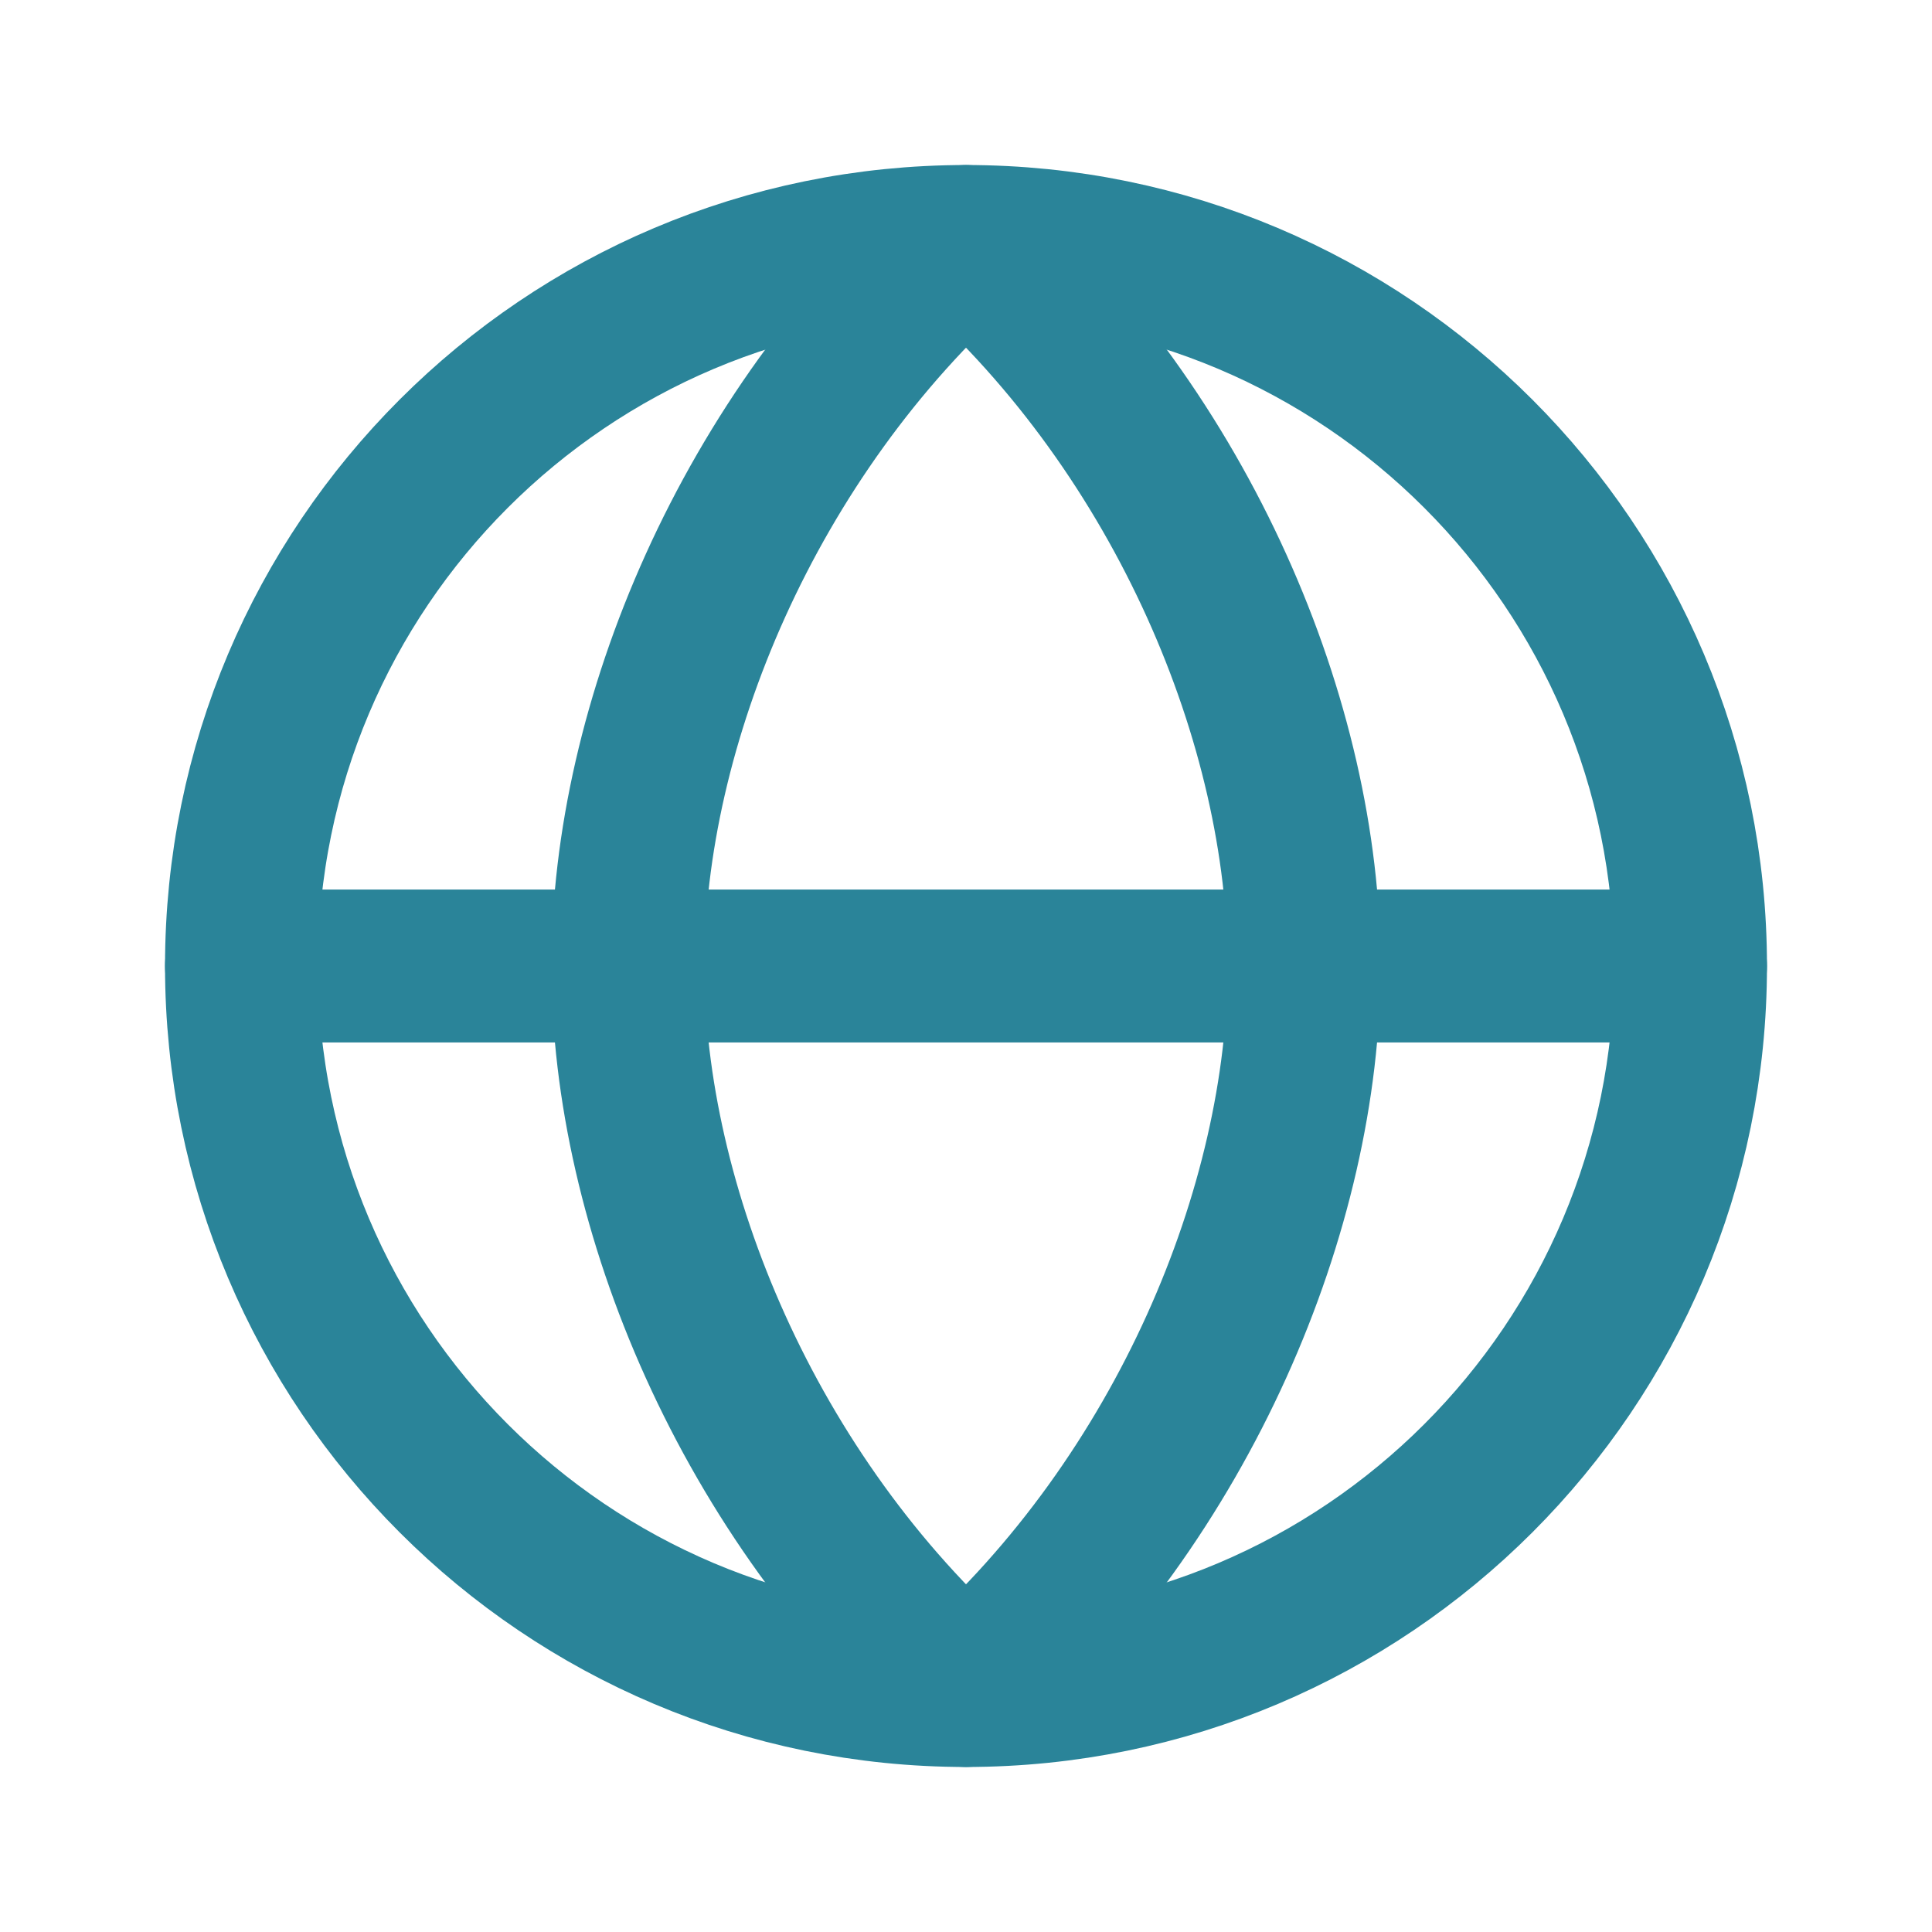
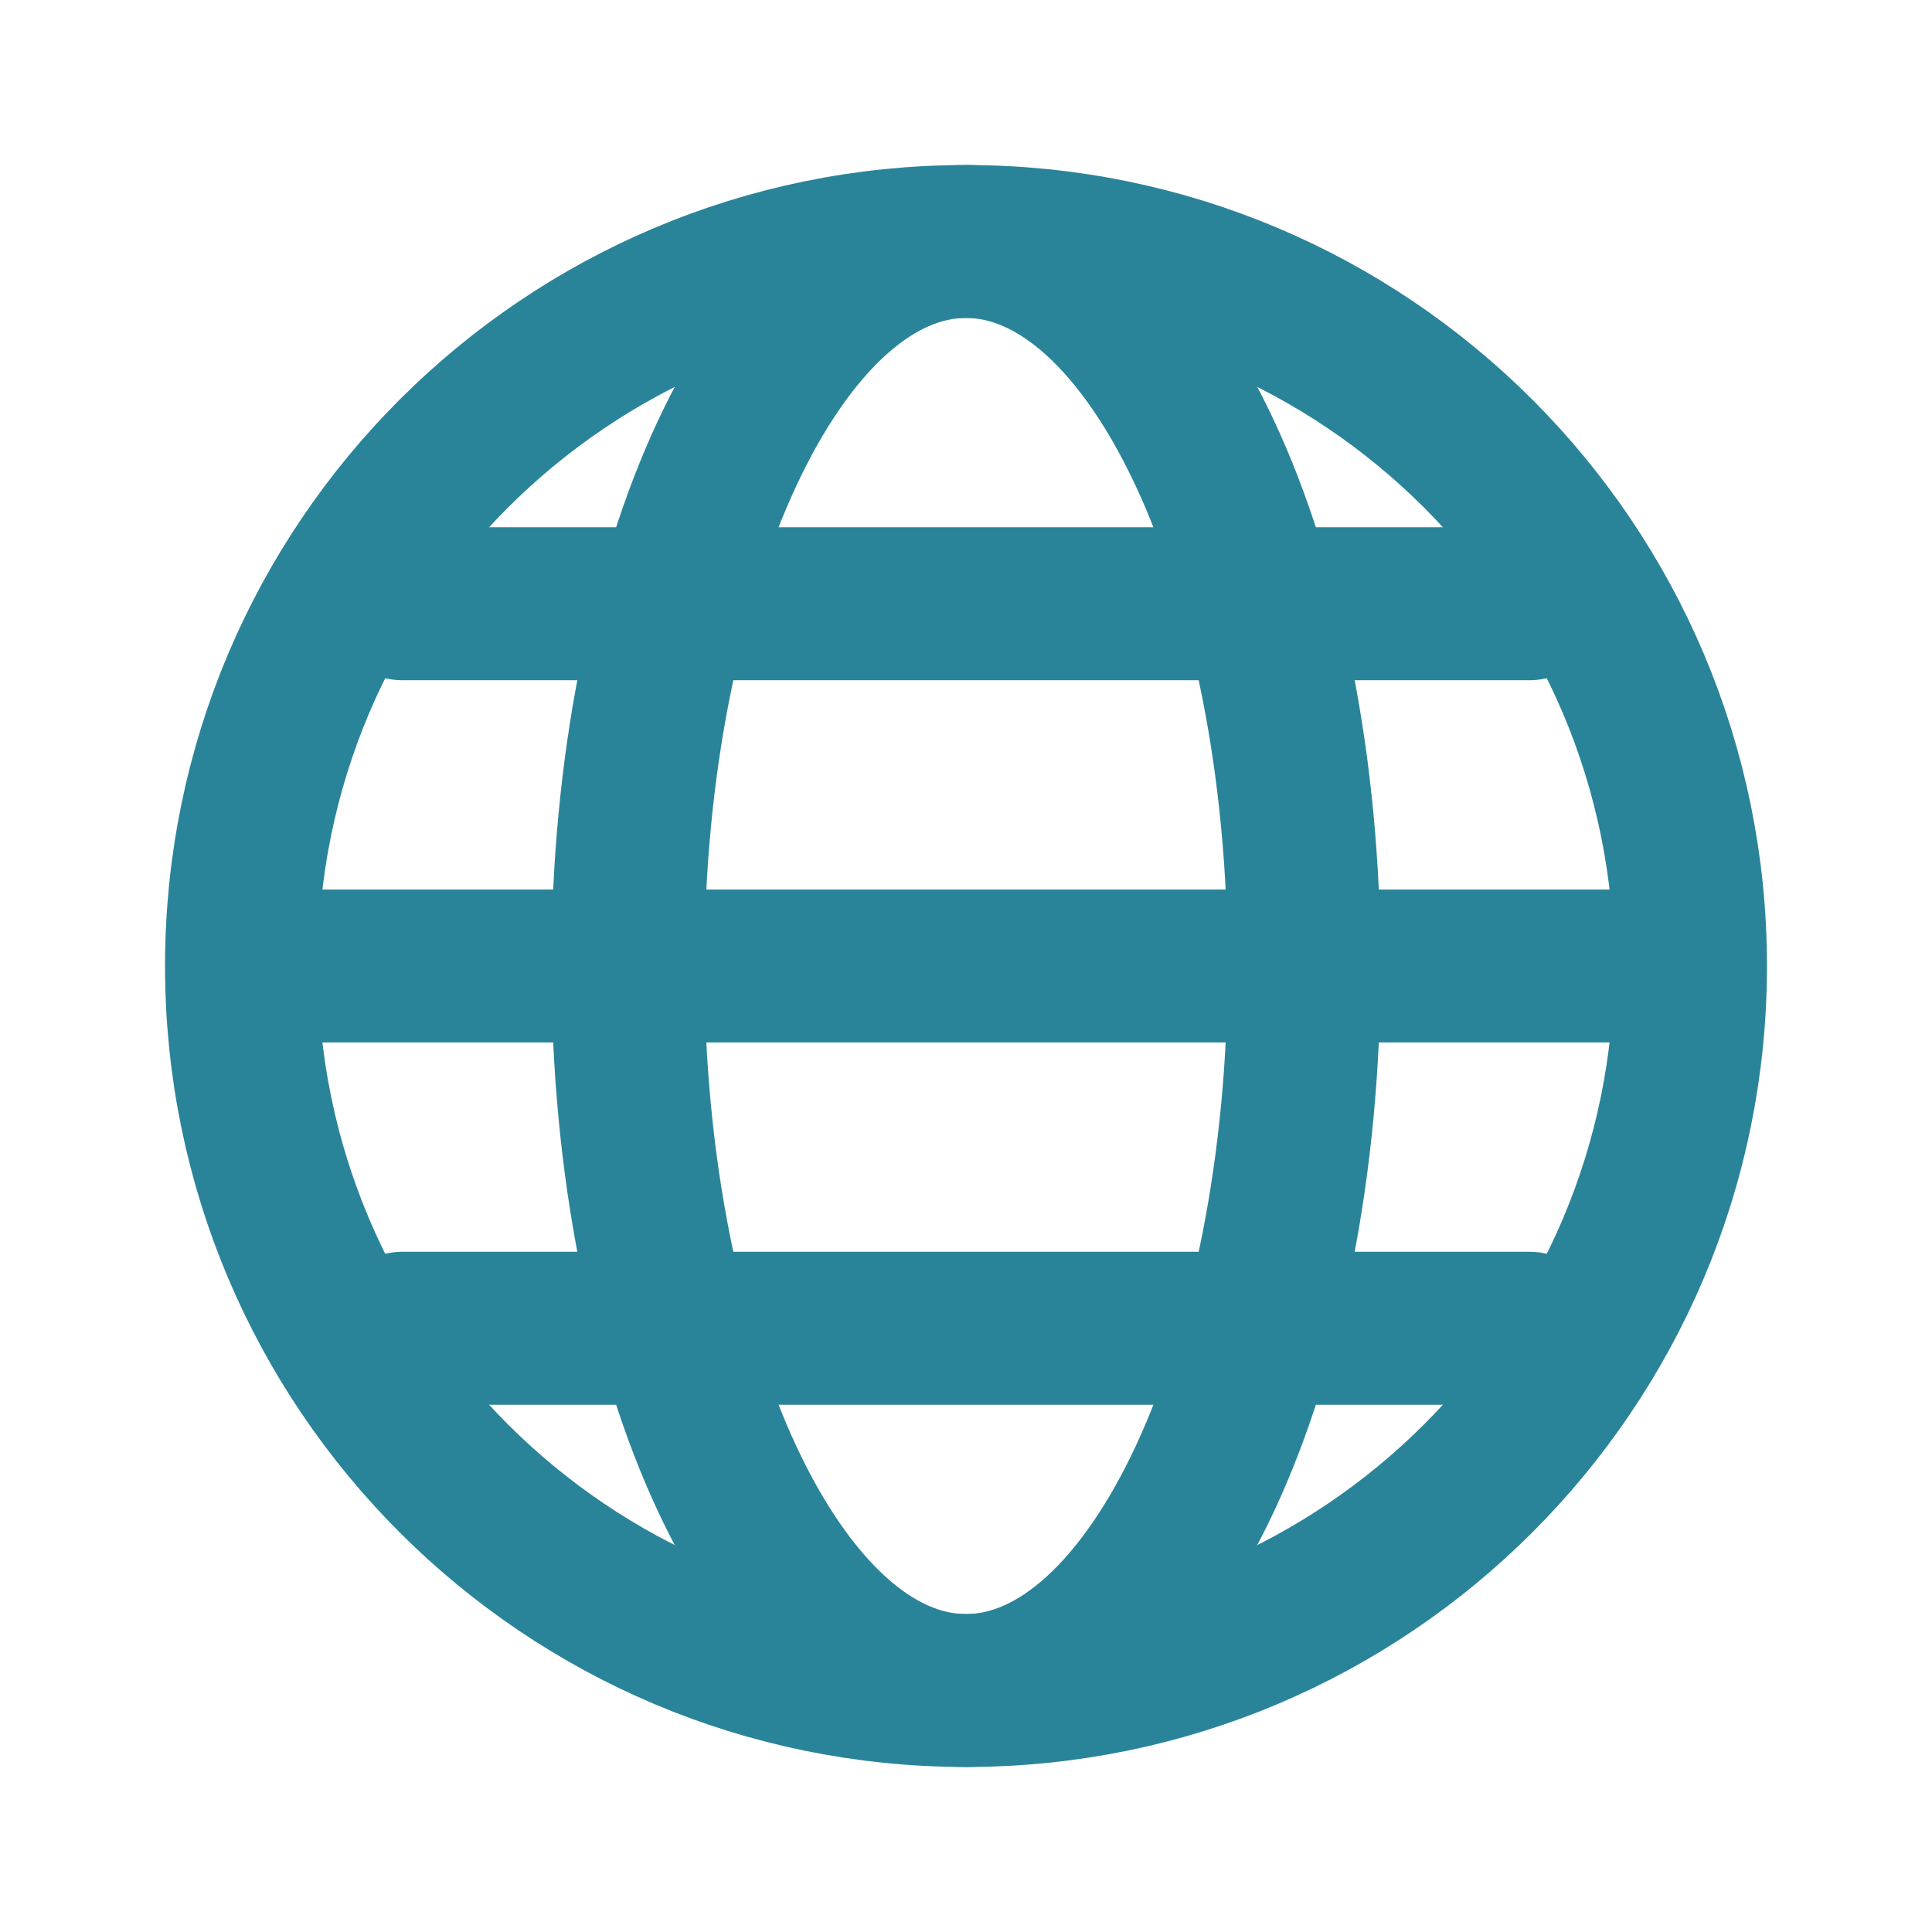
<svg xmlns="http://www.w3.org/2000/svg" viewBox="0 0 24 24">
  <g fill="none" stroke="#2A8499" stroke-width="1.9" stroke-linecap="round" stroke-linejoin="round">
    <circle cx="12" cy="12" r="9" />
-     <path d="M3 12h18" />
-     <path d="M12 3c2.7 2.4 4.2 6 4.2 9s-1.5 6.6-4.2 9c-2.7-2.4-4.2-6-4.2-9s1.5-6.6 4.2-9Z" />
+     <ellipse cx="12" cy="12" rx="4.2" ry="9" />
+     <path d="M3.2 12h17.6M5 7.5h14M5 16.5h14" />
  </g>
</svg>
